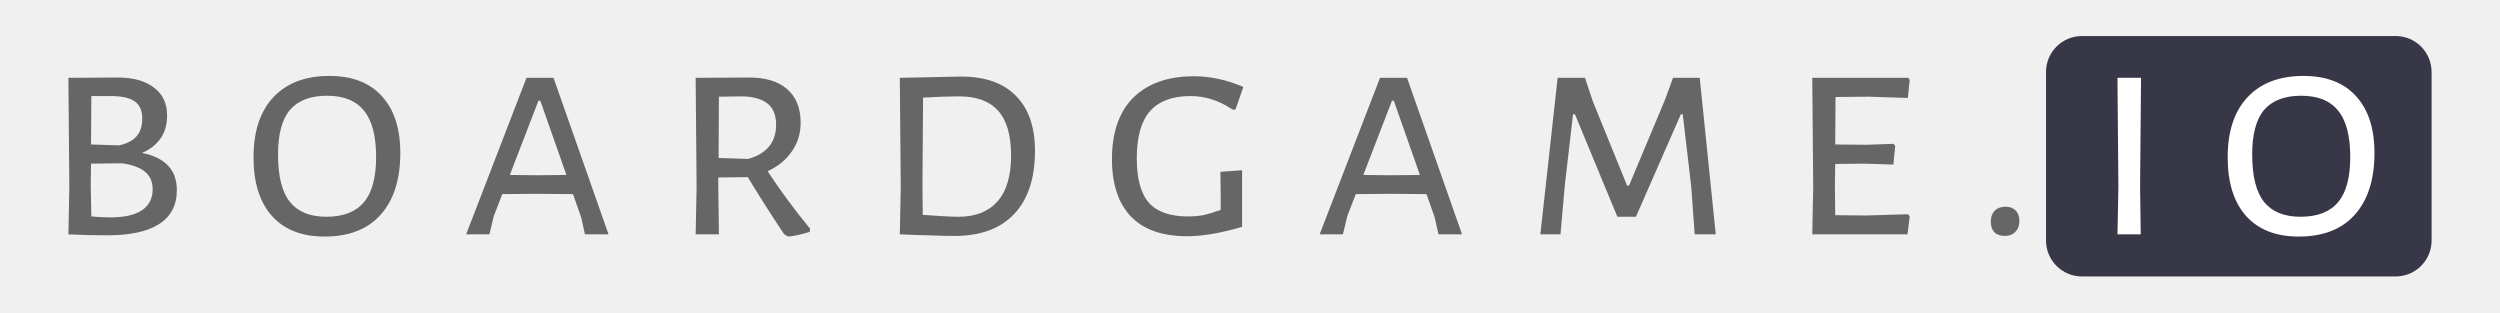
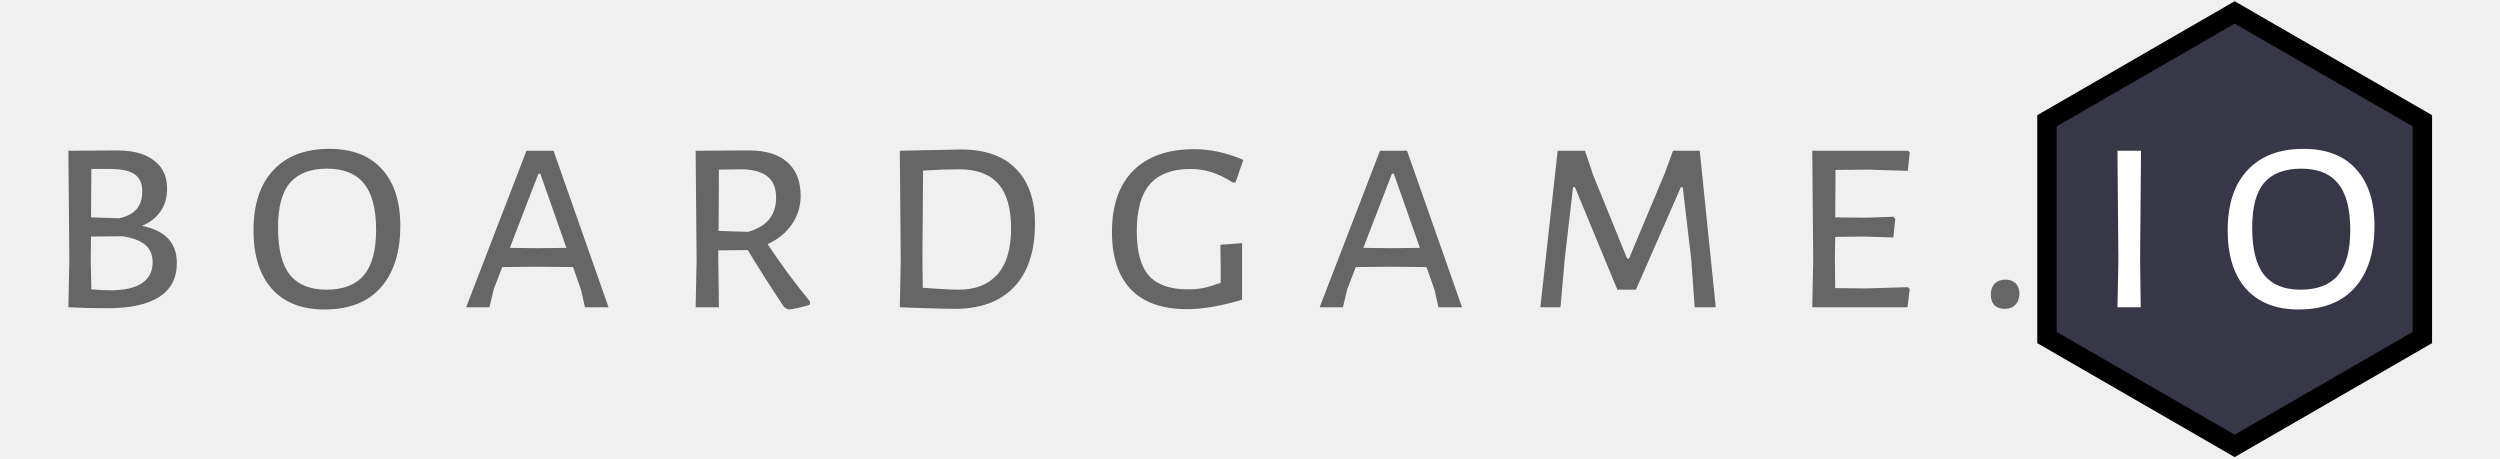
- <svg xmlns="http://www.w3.org/2000/svg" width="120mm" height="15mm" viewBox="0 0 425.197 53.15" id="svg2" version="1.1">
+ <svg xmlns="http://www.w3.org/2000/svg" width="120mm" height="22mm" viewBox="0 0 425.197 77.953" id="svg2" version="1.1">
  <defs id="defs4" />
-   <g id="layer1" style="display:inline" transform="translate(0,-999.2126)" />
-   <g id="layer2" style="display:inline" transform="translate(0,-999.2126)">
-     <rect style="display:inline;opacity:1;fill:#373748;fill-opacity:1;stroke:none;stroke-width:0.1;stroke-miterlimit:4;stroke-dasharray:none;stroke-opacity:1" id="rect4143" width="65.577" height="40.89" x="347.986" y="1005.343" rx="6.11" ry="6.11" />
-     <g style="font-style:normal;font-variant:normal;font-weight:normal;font-stretch:normal;font-size:53.462px;line-height:150%;font-family:'Julius Sans One';-inkscape-font-specification:'Julius Sans One, Normal';text-align:end;letter-spacing:8.203px;word-spacing:0px;writing-mode:lr-tb;text-anchor:end;display:inline;fill:#666666;fill-opacity:1;stroke:none;stroke-width:1px;stroke-linecap:butt;stroke-linejoin:miter;stroke-opacity:1" id="text4136">
+   <g id="layer1" style="display:inline" transform="translate(0,-974.4094)" />
+   <g id="layer2" style="display:inline" transform="translate(0,-974.4094)">
+     <path style="display:inline;opacity:1;fill:#373748;fill-opacity:1;stroke:#000000;stroke-width:3.3;stroke-miterlimit:4;stroke-dasharray:none;stroke-opacity:1" id="path4148" d="m 380.07,1050.247 -31.923,-18.431 -10e-6,-36.862 31.923,-18.431 31.923,18.431 0,36.862 z" />
+     <g style="font-style:normal;font-variant:normal;font-weight:normal;font-stretch:normal;font-size:53.462px;line-height:150%;font-family:'Julius Sans One';-inkscape-font-specification:'Julius Sans One, Normal';text-align:end;letter-spacing:8.203px;word-spacing:0px;writing-mode:lr-tb;text-anchor:end;display:inline;fill:#666666;fill-opacity:1;stroke:none;stroke-width:1px;stroke-linecap:butt;stroke-linejoin:miter;stroke-opacity:1" id="text4136" transform="translate(0,-12.40097)">
      <path d="m 24.143,1025.225 q 5.934,1.176 5.934,6.309 0,3.849 -2.994,5.774 -2.994,1.925 -8.768,1.925 -3.475,0 -6.683,-0.16 l 0.16,-8.019 -0.16,-18.605 8.34,-0.053 q 4.01,0 6.202,1.711 2.245,1.657 2.245,4.758 0,2.299 -1.123,3.903 -1.123,1.604 -3.154,2.459 z m 0.053,-5.881 q 0,-1.978 -1.283,-2.887 -1.283,-0.909 -4.117,-0.909 l -3.261,0 -0.053,8.233 4.758,0.16 q 1.978,-0.428 2.94,-1.497 1.016,-1.123 1.016,-3.101 z m -5.4,16.841 q 3.475,0 5.293,-1.176 1.871,-1.23 1.871,-3.582 0,-1.925 -1.283,-2.994 -1.283,-1.069 -3.903,-1.444 l -5.293,0.053 -0.053,3.689 0.107,5.293 q 1.657,0.16 3.261,0.16 z" style="font-style:normal;font-variant:normal;font-weight:normal;font-stretch:normal;font-family:'Alegreya Sans SC';-inkscape-font-specification:'Alegreya Sans SC';fill:#666666" id="path4195" />
      <path d="m 56.001,1012.127 q 5.827,0 8.928,3.422 3.154,3.422 3.154,9.677 0,6.79 -3.368,10.532 -3.315,3.689 -9.516,3.689 -5.774,0 -8.928,-3.475 -3.154,-3.529 -3.154,-9.997 0,-6.629 3.368,-10.211 3.368,-3.635 9.516,-3.635 z m -0.374,3.368 q -4.224,0 -6.309,2.406 -2.032,2.406 -2.032,7.592 0,5.56 2.032,8.073 2.032,2.513 6.202,2.513 4.277,0 6.362,-2.459 2.085,-2.459 2.085,-7.699 0,-5.4 -2.085,-7.912 -2.032,-2.513 -6.255,-2.513 z" style="font-style:normal;font-variant:normal;font-weight:normal;font-stretch:normal;font-family:'Alegreya Sans SC';-inkscape-font-specification:'Alegreya Sans SC';fill:#666666" id="path4197" />
      <path d="m 103.497,1039.072 -4.01,0 -0.642,-2.887 -1.39,-3.956 -6.362,-0.053 -5.667,0.053 -1.443,3.742 -0.748,3.101 -3.956,0 10.265,-26.624 4.598,0 9.356,26.624 z m -7.164,-10.104 -4.437,-12.617 -0.321,0 -4.865,12.617 4.705,0.053 4.919,-0.053 z" style="font-style:normal;font-variant:normal;font-weight:normal;font-stretch:normal;font-family:'Alegreya Sans SC';-inkscape-font-specification:'Alegreya Sans SC';fill:#666666" id="path4199" />
      <path d="m 130.557,1028.326 q 3.261,4.972 7.217,9.784 l -0.053,0.535 q -2.245,0.695 -3.689,0.802 l -0.695,-0.428 q -4.063,-6.148 -6.148,-9.677 l -5.025,0.053 0,1.337 0.107,8.34 -3.956,0 0.16,-8.019 -0.16,-18.605 9.089,-0.053 q 4.224,0 6.469,1.978 2.299,1.978 2.299,5.721 0,2.727 -1.497,4.865 -1.443,2.139 -4.117,3.368 z m -8.34,-2.245 5.025,0.16 q 4.758,-1.337 4.758,-5.827 0,-2.352 -1.39,-3.529 -1.39,-1.176 -4.224,-1.283 l -4.117,0.053 -0.053,10.425 z" style="font-style:normal;font-variant:normal;font-weight:normal;font-stretch:normal;font-family:'Alegreya Sans SC';-inkscape-font-specification:'Alegreya Sans SC';fill:#666666" id="path4201" />
      <path d="m 163.464,1012.234 q 6.095,0 9.302,3.261 3.261,3.261 3.261,9.356 0,7.003 -3.529,10.746 -3.529,3.742 -10.104,3.742 -1.871,0 -4.491,-0.107 -2.566,-0.053 -4.865,-0.16 l 0.16,-8.019 -0.16,-18.605 10.425,-0.214 z m -0.428,23.844 q 4.277,0 6.576,-2.566 2.352,-2.62 2.352,-7.859 0,-5.132 -2.192,-7.592 -2.192,-2.459 -6.629,-2.459 -2.62,0 -6.148,0.214 l -0.107,14.916 0.053,5.026 q 1.55,0.107 3.261,0.214 1.711,0.107 2.833,0.107 z" style="font-style:normal;font-variant:normal;font-weight:normal;font-stretch:normal;font-family:'Alegreya Sans SC';-inkscape-font-specification:'Alegreya Sans SC';fill:#666666" id="path4203" />
      <path d="m 203.071,1012.181 q 4.17,0 8.394,1.818 l -1.337,3.849 -0.481,0 q -1.978,-1.283 -3.635,-1.764 -1.657,-0.535 -3.582,-0.535 -4.544,0 -6.843,2.566 -2.245,2.566 -2.245,8.019 0,5.239 2.085,7.592 2.085,2.299 6.629,2.299 1.337,0 2.566,-0.214 1.23,-0.267 2.994,-0.909 l 0,-2.673 -0.053,-3.796 3.689,-0.267 0,9.623 q -5.4,1.604 -9.356,1.604 -6.309,0 -9.57,-3.368 -3.208,-3.422 -3.208,-9.73 0,-6.843 3.635,-10.479 3.689,-3.635 10.318,-3.635 z" style="font-style:normal;font-variant:normal;font-weight:normal;font-stretch:normal;font-family:'Alegreya Sans SC';-inkscape-font-specification:'Alegreya Sans SC';fill:#666666" id="path4205" />
      <path d="m 248.662,1039.072 -4.01,0 -0.642,-2.887 -1.39,-3.956 -6.362,-0.053 -5.667,0.053 -1.443,3.742 -0.748,3.101 -3.956,0 10.265,-26.624 4.598,0 9.356,26.624 z m -7.164,-10.104 -4.437,-12.617 -0.321,0 -4.865,12.617 4.705,0.053 4.919,-0.053 z" style="font-style:normal;font-variant:normal;font-weight:normal;font-stretch:normal;font-family:'Alegreya Sans SC';-inkscape-font-specification:'Alegreya Sans SC';fill:#666666" id="path4207" />
      <path d="m 291.814,1039.072 -3.582,0 -0.588,-8.126 -1.443,-12.296 -0.321,0 -7.645,17.429 -3.154,0 -7.217,-17.429 -0.321,0 -1.39,11.976 -0.748,8.447 -3.422,0 2.94,-26.624 4.651,0 1.337,4.01 5.827,14.328 0.321,0 6.095,-14.542 1.39,-3.796 4.544,0 2.727,26.624 z" style="font-style:normal;font-variant:normal;font-weight:normal;font-stretch:normal;font-family:'Alegreya Sans SC';-inkscape-font-specification:'Alegreya Sans SC';fill:#666666" id="path4209" />
      <path d="m 324.481,1035.65 0.321,0.321 -0.374,3.101 -16.199,0 0.16,-8.019 -0.16,-18.605 16.306,0 0.267,0.321 -0.321,3.101 -6.736,-0.214 -5.56,0.053 -0.053,8.073 5.293,0.053 4.651,-0.16 0.267,0.374 -0.321,3.154 -4.919,-0.16 -4.972,0.054 -0.053,3.635 0.053,5.079 5.239,0.053 7.11,-0.214 z" style="font-style:normal;font-variant:normal;font-weight:normal;font-stretch:normal;font-family:'Alegreya Sans SC';-inkscape-font-specification:'Alegreya Sans SC';fill:#666666" id="path4211" />
      <path d="m 341.106,1034.367 q 1.069,0 1.711,0.642 0.642,0.641 0.642,1.764 0,1.176 -0.695,1.871 -0.642,0.695 -1.818,0.695 -1.123,0 -1.764,-0.641 -0.588,-0.642 -0.588,-1.818 0,-1.123 0.642,-1.818 0.695,-0.695 1.871,-0.695 z" style="font-style:normal;font-variant:normal;font-weight:normal;font-stretch:normal;font-family:'Alegreya Sans SC';-inkscape-font-specification:'Alegreya Sans SC';fill:#666666" id="path4213" />
      <path d="m 363.985,1030.732 0.107,8.34 -3.956,0 0.16,-8.019 -0.16,-18.605 4.01,0 -0.16,18.284 z" style="fill:#ffffff" id="path4215" />
      <path d="m 391.765,1012.127 q 5.827,0 8.928,3.422 3.154,3.422 3.154,9.677 0,6.79 -3.368,10.532 -3.315,3.689 -9.516,3.689 -5.774,0 -8.928,-3.475 -3.154,-3.529 -3.154,-9.997 0,-6.629 3.368,-10.211 3.368,-3.635 9.516,-3.635 z m -0.374,3.368 q -4.224,0 -6.309,2.406 -2.032,2.406 -2.032,7.592 0,5.56 2.032,8.073 2.032,2.513 6.202,2.513 4.277,0 6.362,-2.459 2.085,-2.459 2.085,-7.699 0,-5.4 -2.085,-7.912 -2.032,-2.513 -6.255,-2.513 z" style="fill:#ffffff" id="path4217" />
    </g>
  </g>
</svg>
